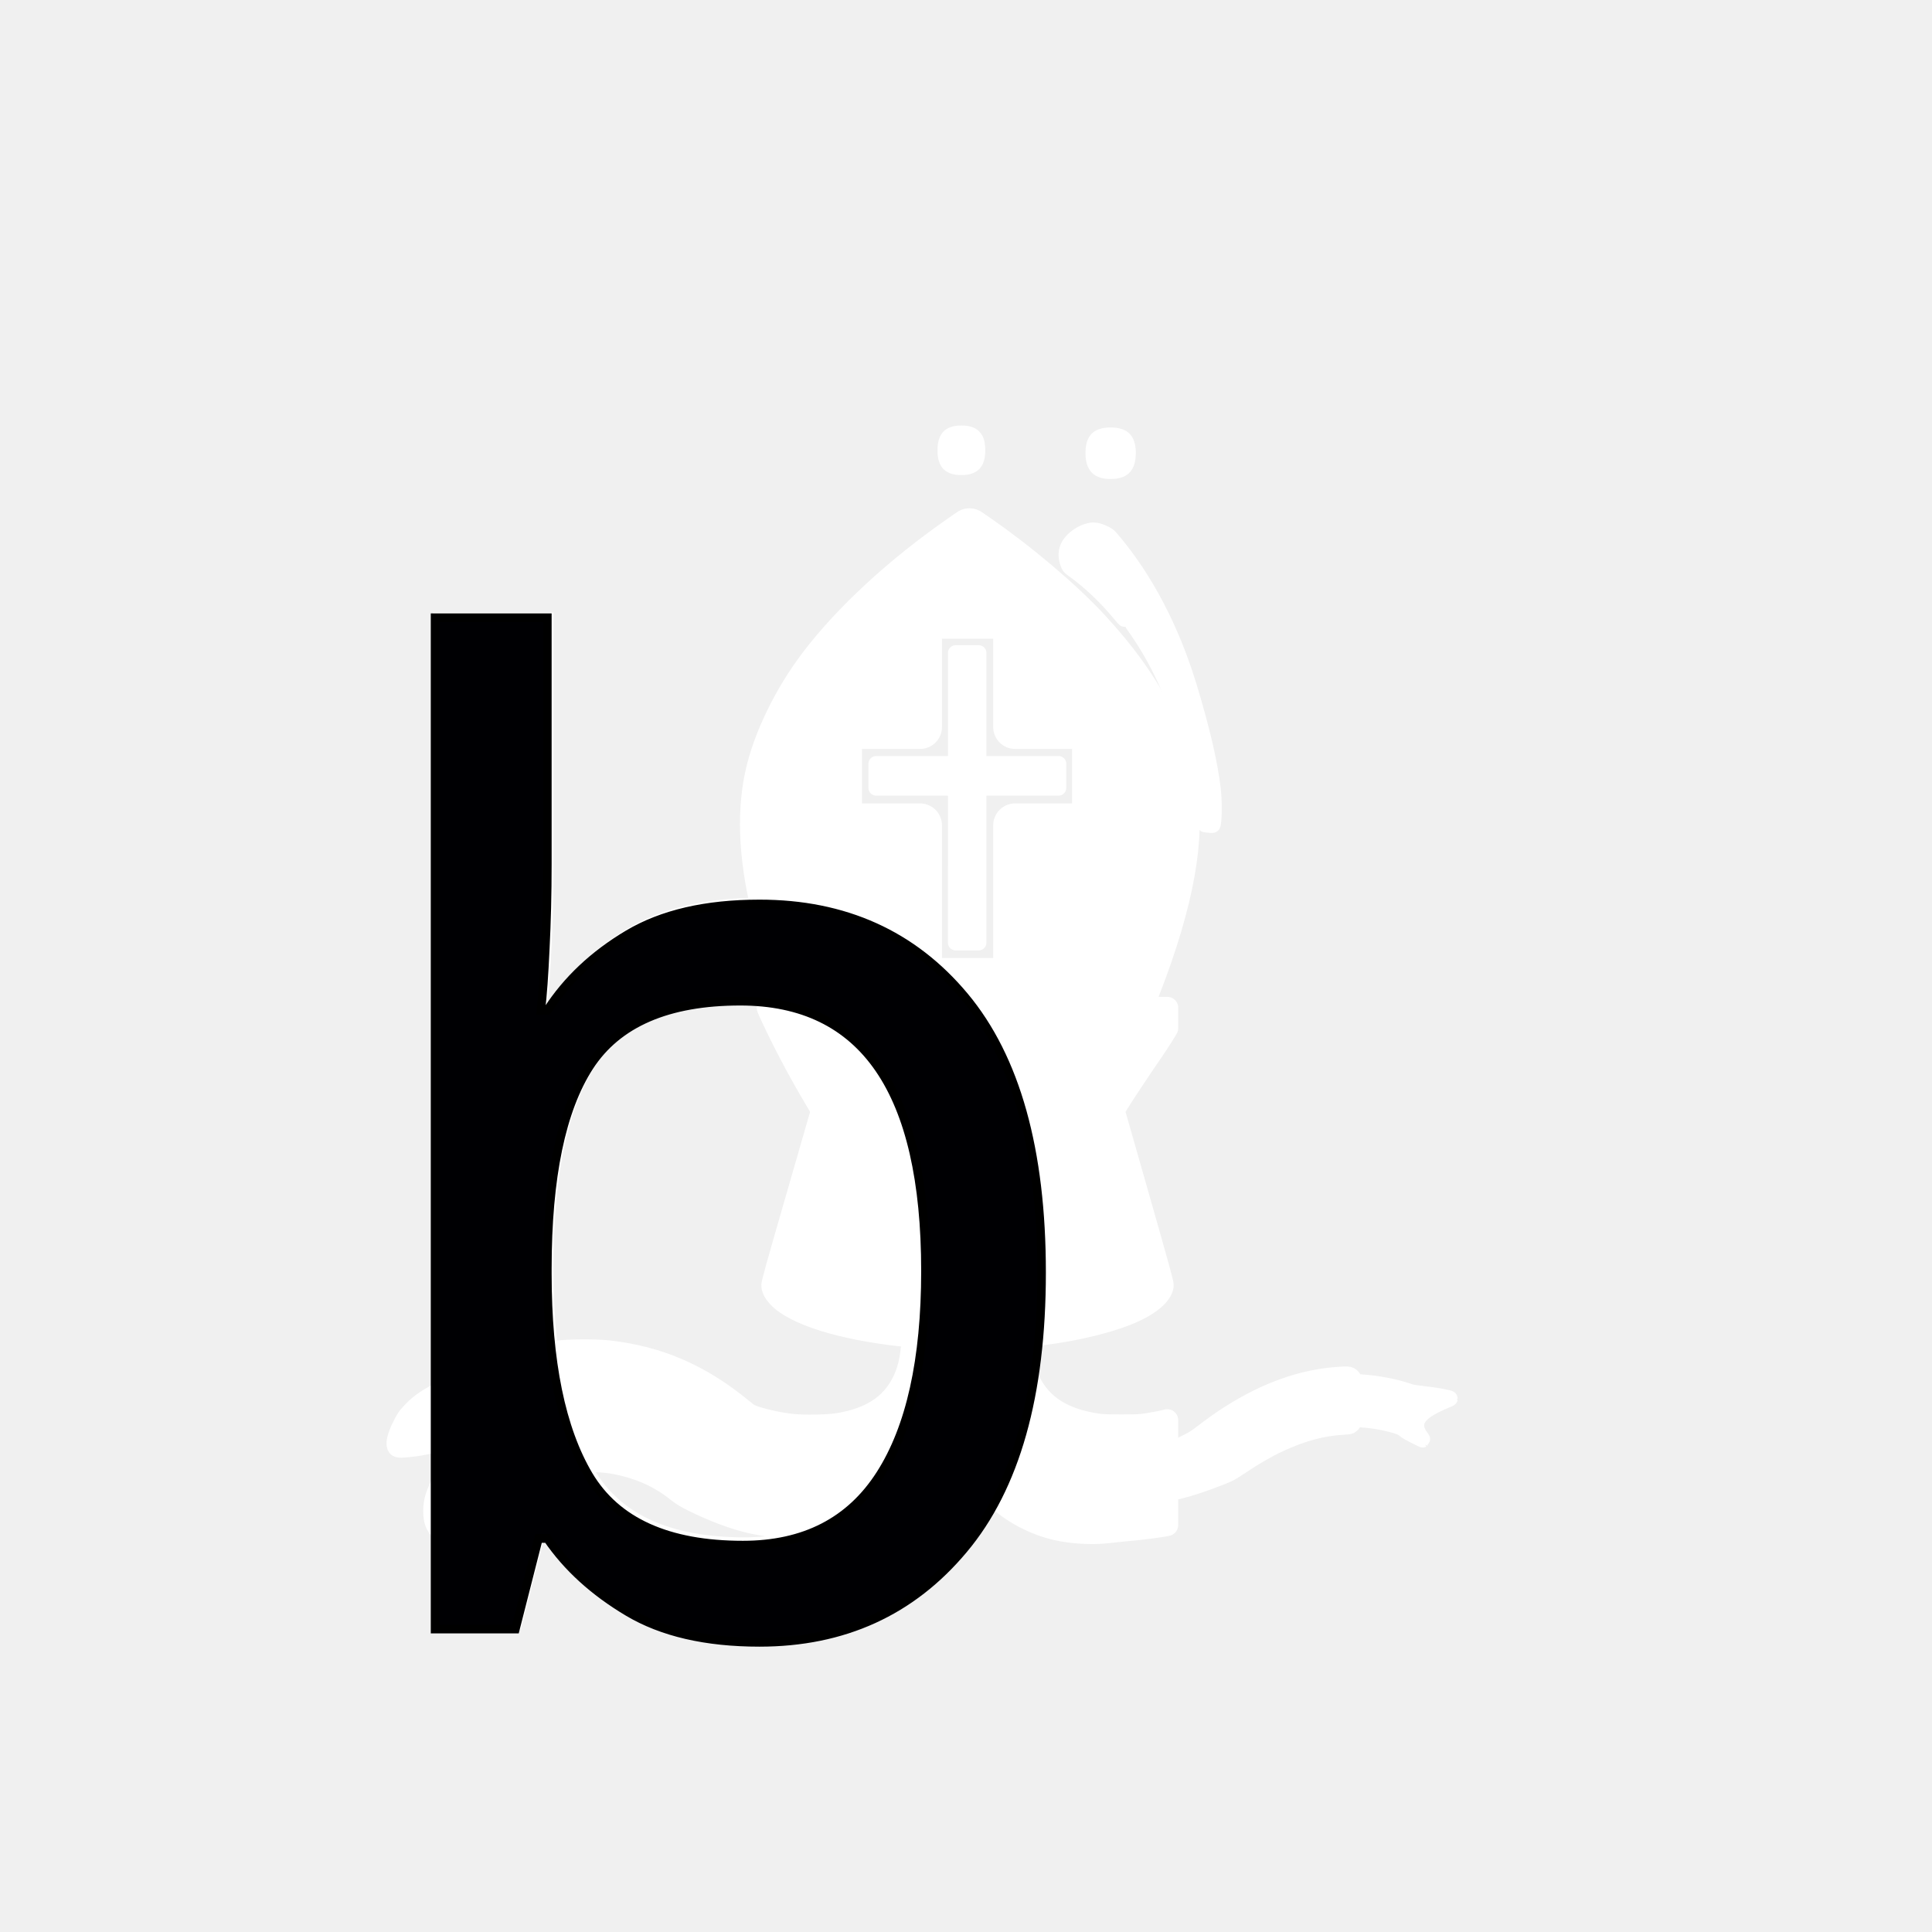
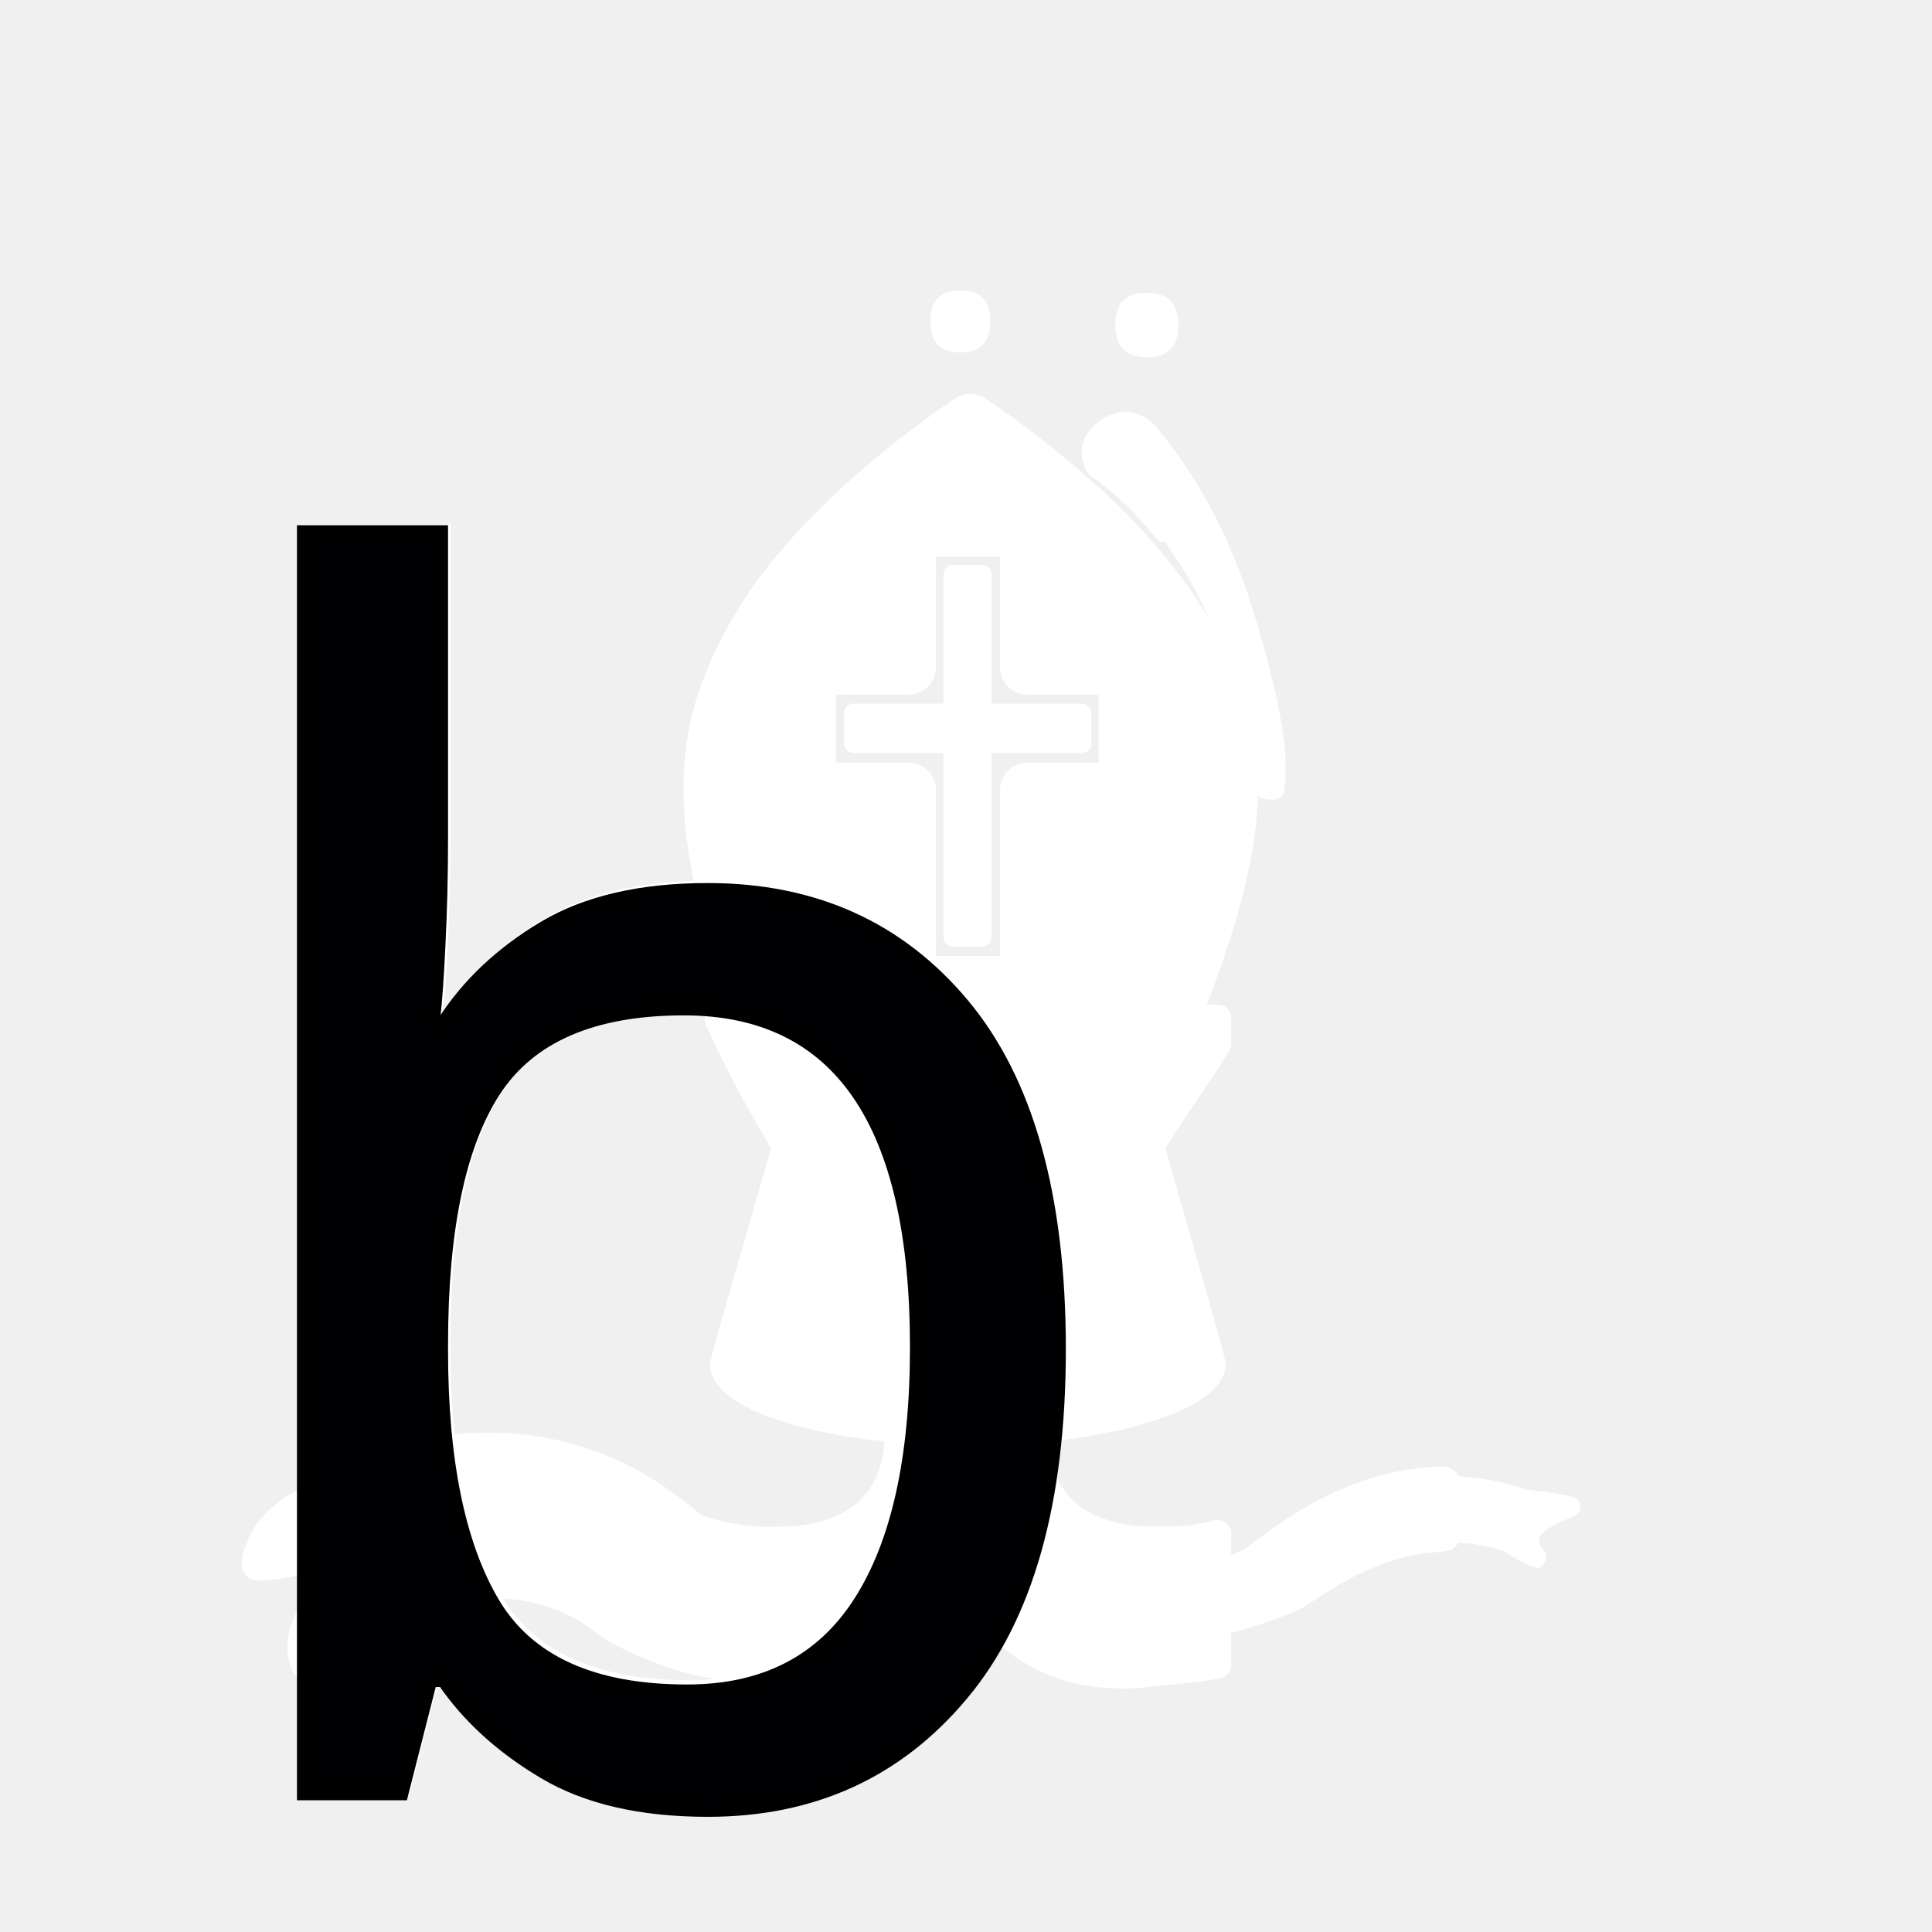
- <svg xmlns="http://www.w3.org/2000/svg" xmlns:xlink="http://www.w3.org/1999/xlink" width="100mm" height="100mm" viewBox="0 0 100 100" version="1.1" id="svg5">
+ <svg xmlns="http://www.w3.org/2000/svg" xmlns:xlink="http://www.w3.org/1999/xlink" width="80mm" height="80mm" viewBox="0 0 80 80" version="1.1" id="svg5">
  <defs id="defs2">
    <linearGradient id="linearGradient7081">
      <stop style="stop-color:#000003;stop-opacity:1;" offset="0" id="stop7077" />
      <stop style="stop-color:#000003;stop-opacity:0;" offset="1" id="stop7079" />
    </linearGradient>
    <linearGradient id="linearGradient2415">
      <stop style="stop-color:#ffffff;stop-opacity:1;" offset="0" id="stop2411" />
      <stop style="stop-color:#ffffff;stop-opacity:0;" offset="1" id="stop2413" />
    </linearGradient>
    <linearGradient xlink:href="#linearGradient2415" id="linearGradient2417" x1="252.76" y1="56.705" x2="289.056" y2="56.705" gradientUnits="userSpaceOnUse" />
    <linearGradient xlink:href="#linearGradient7081" id="linearGradient7083" x1="201.464" y1="63.513" x2="303.511" y2="63.513" gradientUnits="userSpaceOnUse" />
  </defs>
-   <g id="layer1">
+   <g id="layer1" transform="translate(-10,-10)">
    <text xml:space="preserve" style="font-size:40px;line-height:1.25;font-family:'Chess Condal';-inkscape-font-specification:'Chess Condal';fill:#ffffff;fill-opacity:1;stroke:none;stroke-width:0.265;stroke-opacity:1" x="87.549" y="91.299" id="text29524">
      <tspan id="tspan29522" style="fill:#ffffff;fill-opacity:1;stroke:none;stroke-width:0.265;stroke-opacity:1" x="87.549" y="91.299" />
    </text>
    <text xml:space="preserve" style="font-size:40px;line-height:1.25;font-family:'Chess Leipzig';-inkscape-font-specification:'Chess Leipzig';stroke-width:0.265" x="254.014" y="94.276" id="text58610">
      <tspan id="tspan58608" style="stroke-width:0.265" x="254.014" y="94.276" />
    </text>
    <text xml:space="preserve" style="font-size:67.274px;line-height:1.25;font-family:'Chess Leipzig';-inkscape-font-specification:'Chess Leipzig';fill:#ffffff;fill-opacity:1;stroke:#fffffe;stroke-width:0.446;stroke-miterlimit:4;stroke-dasharray:none;stroke-opacity:1" x="17.38" y="82.423" id="text76144-6" transform="scale(0.9797934,1.020623)">
      <tspan id="tspan76142-3" style="fill:#ffffff;fill-opacity:1;stroke:#fffffe;stroke-width:0.446;stroke-miterlimit:4;stroke-dasharray:none;stroke-opacity:1" x="17.38" y="82.423">b</tspan>
    </text>
    <path style="fill:#ffffff;fill-opacity:1;stroke:#ffffff;stroke-width:2.273;stroke-linecap:round;stroke-linejoin:round;stroke-miterlimit:4;stroke-dasharray:none;stroke-opacity:1" d="m 42.836,54.85 c -1.424,-3.235 -2.119,-5.119 -2.688,-7.285 -0.751,-2.858 -0.905,-5.298 -0.467,-7.362 0.386,-1.814 1.438,-3.987 2.793,-5.767 1.7,-2.233 4.299,-4.626 7.25,-6.675 l 0.454,-0.315 0.497,0.344 c 2.032,1.405 4.286,3.318 5.661,4.803 2.875,3.106 4.36,6.081 4.598,9.21 0.2,2.634 -0.677,6.261 -2.616,10.827 -0.348,0.819 -1.111,2.515 -1.148,2.553 -0.008,0.008 -0.252,-0.058 -0.543,-0.145 -1.106,-0.332 -2.539,-0.594 -4.054,-0.742 -1.09,-0.106 -4.151,-0.09 -5.232,0.029 -1.491,0.163 -3.214,0.501 -4.022,0.789 -0.135,0.048 -0.264,0.087 -0.286,0.087 -0.023,0 -0.111,-0.157 -0.196,-0.35 z m 9.708,-8.128 v -4.001 h 2.042 2.042 v -2.546 -2.546 h -2.042 -2.042 v -2.854 -2.854 h -2.462 -2.462 v 2.854 2.854 h -2.07 -2.07 v 2.546 2.546 h 2.07 2.07 v 4.001 4.001 h 2.462 2.462 z" id="path8461" />
    <path style="fill:#ffffff;fill-opacity:1;stroke:#ffffff;stroke-width:0.803;stroke-linecap:round;stroke-linejoin:round;stroke-miterlimit:4;stroke-dasharray:none;stroke-opacity:1" d="m 49.467,44.786 v -4.006 h -2.058 -2.058 v -0.623 -0.623 h 2.058 2.058 v -2.869 -2.869 h 0.594 0.594 v 2.869 2.869 h 2.067 2.067 v 0.623 0.623 H 52.721 50.654 v 4.006 4.006 h -0.594 -0.594 z" id="path8539" />
    <path style="fill:#ffffff;fill-opacity:1;stroke:#ffffff;stroke-width:0.284;stroke-linecap:round;stroke-linejoin:round;stroke-miterlimit:4;stroke-dasharray:none;stroke-opacity:1" d="m 49.655,24.446 c -0.282,-0.012 -0.497,-0.082 -0.664,-0.216 -0.167,-0.134 -0.27,-0.352 -0.313,-0.657 -0.014,-0.103 -0.012,-0.45 0.004,-0.555 0.055,-0.37 0.204,-0.605 0.463,-0.732 0.169,-0.083 0.356,-0.12 0.612,-0.12 0.208,-1.33e-4 0.35,0.019 0.495,0.068 0.413,0.138 0.604,0.477 0.604,1.073 0,0.527 -0.15,0.852 -0.466,1.015 -0.188,0.097 -0.426,0.137 -0.734,0.124 z" id="path8578" />
    <path style="fill:#ffffff;fill-opacity:1;stroke:#ffffff;stroke-width:0.284;stroke-linecap:round;stroke-linejoin:round;stroke-miterlimit:4;stroke-dasharray:none;stroke-opacity:1" d="m 57.273,24.643 c -0.317,-0.034 -0.565,-0.151 -0.709,-0.333 -0.12,-0.152 -0.184,-0.316 -0.222,-0.572 -0.016,-0.109 -0.02,-0.391 -0.007,-0.515 0.059,-0.557 0.314,-0.845 0.823,-0.932 0.224,-0.038 0.536,-0.031 0.741,0.017 0.468,0.11 0.697,0.406 0.743,0.962 0.01,0.118 0.004,0.351 -0.011,0.465 -0.073,0.539 -0.337,0.815 -0.86,0.899 -0.084,0.014 -0.402,0.019 -0.497,0.009 z" id="path8617" />
    <path style="fill:#ffffff;fill-opacity:1;stroke:#ffffff;stroke-width:0.803;stroke-linecap:round;stroke-linejoin:round;stroke-miterlimit:4;stroke-dasharray:none;stroke-opacity:1" d="m 61.912,38.677 c -0.314,-0.964 -0.967,-2.675 -1.319,-3.457 -1.136,-2.518 -2.699,-4.537 -4.632,-5.984 -0.245,-0.184 -0.264,-0.202 -0.295,-0.296 -0.047,-0.14 -0.043,-0.316 0.008,-0.431 0.084,-0.188 0.355,-0.421 0.624,-0.536 0.12,-0.051 0.168,-0.061 0.301,-0.061 0.144,-1.58e-4 0.173,0.007 0.328,0.08 0.19,0.09 0.222,0.123 0.642,0.65 1.421,1.783 2.577,3.996 3.398,6.509 0.324,0.991 0.787,2.657 1.003,3.607 0.039,0.173 0.012,0.135 -0.058,-0.081 z" id="path8693" />
    <path style="fill:#ffffff;fill-opacity:1;stroke:#ffffff;stroke-width:0.803;stroke-linecap:round;stroke-linejoin:round;stroke-miterlimit:4;stroke-dasharray:none;stroke-opacity:1" d="m 62.603,42.705 c -0.038,-0.004 -0.106,-0.012 -0.152,-0.018 l -0.082,-0.011 -0.012,-0.172 c -0.053,-0.742 -0.241,-1.663 -0.556,-2.727 -0.137,-0.464 -0.226,-0.775 -0.226,-0.794 9.6e-5,-0.008 0.026,0.031 0.059,0.087 0.142,0.247 0.488,0.276 0.67,0.055 0.12,-0.146 0.114,-0.292 -0.036,-0.898 -0.311,-1.253 -0.78,-2.869 -1.08,-3.714 -0.672,-1.899 -1.5,-3.57 -2.497,-5.041 -0.436,-0.643 -1.059,-1.444 -1.282,-1.649 -0.134,-0.123 -0.359,-0.246 -0.533,-0.293 -0.13,-0.035 -0.427,-0.034 -0.564,0.002 -0.169,0.044 -0.455,0.198 -0.616,0.331 -0.357,0.296 -0.494,0.572 -0.467,0.941 0.023,0.315 0.109,0.472 0.368,0.671 0.385,0.297 0.638,0.501 0.863,0.696 0.303,0.263 1.011,0.973 1.264,1.268 0.297,0.347 0.494,0.593 0.483,0.604 -0.005,0.005 -0.084,-0.082 -0.176,-0.193 -0.757,-0.926 -1.614,-1.74 -2.507,-2.38 -0.128,-0.092 -0.173,-0.137 -0.203,-0.204 -0.262,-0.589 -0.126,-1.076 0.418,-1.485 0.269,-0.202 0.612,-0.337 0.859,-0.337 0.16,0 0.392,0.069 0.6,0.18 0.176,0.093 0.205,0.117 0.361,0.302 1.74,2.055 3.096,4.651 4.014,7.689 0.65,2.15 1.051,3.875 1.208,5.193 0.072,0.606 0.075,1.507 0.006,1.851 -0.012,0.061 -0.013,0.062 -0.185,0.045 z" id="path8732" />
    <path style="fill:#ffffff;fill-opacity:1;stroke:#ffffff;stroke-width:0.402;stroke-linecap:round;stroke-linejoin:round;stroke-miterlimit:4;stroke-dasharray:none;stroke-opacity:1" d="m 61.392,38.448 c -0.068,-0.197 -0.183,-0.504 -0.269,-0.715 -0.038,-0.092 -0.135,-0.342 -0.216,-0.554 -0.421,-1.106 -0.641,-1.63 -0.952,-2.27 -0.4,-0.823 -0.9,-1.667 -1.395,-2.354 -0.101,-0.14 -0.122,-0.175 -0.11,-0.182 0.02,-0.011 0.022,-0.009 0.147,0.167 0.664,0.933 1.276,2.029 1.741,3.116 0.283,0.662 0.714,1.782 1.005,2.612 0.099,0.282 0.114,0.33 0.106,0.33 -0.003,0 -0.028,-0.068 -0.056,-0.151 z" id="path8958" />
    <path style="fill:#ffffff;fill-opacity:1;stroke:#ffffff;stroke-width:0.803;stroke-linecap:round;stroke-linejoin:round;stroke-miterlimit:4;stroke-dasharray:none;stroke-opacity:1" d="m 56.075,58.544 c -2.621,-0.662 -7.072,-0.801 -10.347,-0.323 -0.456,0.067 -1.022,0.17 -1.415,0.259 -0.174,0.039 -0.34,0.076 -0.369,0.08 l -0.052,0.009 0.24,-0.801 0.24,-0.801 0.287,-0.062 c 1.149,-0.249 2.515,-0.413 3.988,-0.477 0.713,-0.031 2.684,-0.014 3.293,0.029 1.344,0.095 2.439,0.242 3.502,0.47 0.256,0.055 0.468,0.102 0.471,0.106 0.005,0.005 0.181,0.639 0.386,1.39 0.034,0.124 0.042,0.182 0.027,0.181 -0.013,-0.001 -0.126,-0.028 -0.251,-0.06 z" id="path9071" />
    <path style="fill:#ffffff;fill-opacity:1;stroke:#ffffff;stroke-width:0.803;stroke-linecap:round;stroke-linejoin:round;stroke-miterlimit:4;stroke-dasharray:none;stroke-opacity:1" d="m 48.799,61.23 c -0.677,-0.295 -1.225,-0.542 -1.217,-0.549 0.046,-0.039 2.466,-1.069 2.494,-1.061 0.054,0.015 2.446,1.047 2.462,1.062 0.013,0.012 -2.472,1.094 -2.498,1.087 -0.005,-0.001 -0.564,-0.244 -1.241,-0.539 z" id="path9110" />
    <path style="fill:#ffffff;fill-opacity:1;stroke:#ffffff;stroke-width:0.803;stroke-linecap:round;stroke-linejoin:round;stroke-miterlimit:4;stroke-dasharray:none;stroke-opacity:1" d="m 56.002,61.676 c -0.622,-0.421 -1.128,-0.768 -1.124,-0.772 0.016,-0.016 2.097,-0.472 2.101,-0.461 0.027,0.081 0.56,1.89 0.56,1.901 0,0.012 -0.365,0.103 -0.396,0.099 -0.005,-7.8e-4 -0.519,-0.346 -1.141,-0.767 z" id="path9149" />
    <path style="fill:#ffffff;fill-opacity:1;stroke:#ffffff;stroke-width:0.803;stroke-linecap:round;stroke-linejoin:round;stroke-miterlimit:4;stroke-dasharray:none;stroke-opacity:1" d="m 42.849,62.415 c -0.054,-0.014 -0.098,-0.033 -0.096,-0.043 0.01,-0.069 0.529,-1.901 0.543,-1.916 0.016,-0.017 1.931,0.414 1.96,0.441 0.015,0.014 -2.235,1.534 -2.278,1.538 -0.016,0.002 -0.074,-0.008 -0.129,-0.022 z" id="path9188" />
    <path style="fill:#ffffff;fill-opacity:1;stroke:#ffffff;stroke-width:0.803;stroke-linecap:round;stroke-linejoin:round;stroke-miterlimit:4;stroke-dasharray:none;stroke-opacity:1" d="m 49.19,67.615 c -0.647,-0.026 -1.175,-0.053 -1.523,-0.078 -3.372,-0.248 -5.908,-1.044 -6.008,-1.887 -0.022,-0.183 0.143,-0.428 0.419,-0.624 0.696,-0.495 2.406,-0.982 4.308,-1.225 1.249,-0.16 2.243,-0.216 3.813,-0.217 1.332,-3.15e-4 2.122,0.034 3.156,0.138 1.847,0.185 3.591,0.586 4.558,1.049 0.446,0.214 0.721,0.425 0.835,0.643 0.061,0.117 0.063,0.293 0.004,0.405 -0.172,0.329 -0.721,0.656 -1.569,0.936 -1.365,0.45 -3.012,0.713 -5.233,0.835 -0.367,0.02 -2.426,0.04 -2.76,0.027 z" id="path9227" />
    <path style="fill:#ffffff;fill-opacity:1;stroke:#ffffff;stroke-width:0.803;stroke-linecap:round;stroke-linejoin:round;stroke-miterlimit:4;stroke-dasharray:none;stroke-opacity:1" d="M 41.949,77.209 C 40.828,77.124 39.663,76.959 39.02,76.795 38.229,76.592 36.635,76.008 36.382,75.827 35.948,75.516 35.17,75.024 34.714,74.772 34.465,74.634 33.946,74.376 33.713,74.274 l -0.193,-0.085 v -1.026 c 0,-0.564 0.007,-1.026 0.017,-1.026 0.025,0 0.478,0.181 0.745,0.297 1.077,0.47 2.376,1.263 3.461,2.113 0.267,0.209 0.436,0.311 0.892,0.536 0.572,0.283 1.069,0.464 1.496,0.545 0.675,0.128 1.926,0.136 3.173,0.019 1.056,-0.098 1.854,-0.296 2.339,-0.579 0.569,-0.332 1.687,-1.389 2.052,-1.939 0.329,-0.496 0.65,-1.251 0.931,-2.189 0.151,-0.504 0.214,-0.631 0.415,-0.832 0.164,-0.164 0.306,-0.253 0.52,-0.328 0.153,-0.053 0.365,-0.097 0.467,-0.097 0.141,1.59e-4 0.411,0.076 0.607,0.171 0.155,0.075 0.216,0.119 0.349,0.252 0.207,0.207 0.275,0.342 0.462,0.922 0.323,1.003 0.66,1.759 0.988,2.215 0.416,0.58 1.526,1.611 2.001,1.859 0.656,0.342 1.589,0.517 3.21,0.605 0.795,0.043 1.261,0.035 1.904,-0.031 0.615,-0.064 1.199,-0.258 2.033,-0.676 0.35,-0.176 0.509,-0.267 0.623,-0.36 0.251,-0.202 0.787,-0.602 1.084,-0.806 2.088,-1.442 4.148,-2.214 6.148,-2.304 l 0.292,-0.013 v 0.972 0.972 H 69.61 c -0.188,0 -0.706,0.055 -1.021,0.108 -1.463,0.248 -3.087,0.973 -4.728,2.112 -0.285,0.198 -0.349,0.232 -0.673,0.365 -0.731,0.3 -1.537,0.574 -2.168,0.738 -0.624,0.162 -1.774,0.329 -2.856,0.417 -0.345,0.028 -1.828,0.014 -2.14,-0.02 -1.298,-0.142 -2.35,-0.579 -3.311,-1.375 -0.105,-0.087 -0.627,-0.59 -1.16,-1.119 -1.086,-1.077 -1.336,-1.308 -1.454,-1.343 -0.193,-0.058 -0.26,-0.002 -1.583,1.325 -0.539,0.54 -1.059,1.048 -1.157,1.128 -1.054,0.866 -2.222,1.318 -3.621,1.402 -0.306,0.018 -1.576,0.023 -1.79,0.007 z" id="path9266" />
    <path style="fill:#ffffff;fill-opacity:1;stroke:#ffffff;stroke-width:0.803;stroke-linecap:round;stroke-linejoin:round;stroke-miterlimit:4;stroke-dasharray:none;stroke-opacity:1" d="m 56.53,77.599 c -0.597,-0.019 -1.022,-0.075 -1.533,-0.201 -0.889,-0.22 -1.751,-0.653 -2.473,-1.244 -0.167,-0.136 -0.673,-0.621 -1.434,-1.375 -0.617,-0.61 -1.046,-1.019 -1.07,-1.019 -0.014,0 -0.302,0.271 -0.745,0.701 l -0.143,0.139 v -2.527 -2.527 l 0.094,-0.047 c 0.243,-0.123 0.688,-0.222 0.894,-0.2 0.268,0.029 0.667,0.174 0.883,0.321 0.161,0.109 0.373,0.325 0.477,0.485 0.116,0.178 0.174,0.32 0.372,0.906 0.092,0.272 0.223,0.635 0.291,0.806 0.147,0.37 0.41,0.906 0.547,1.112 0.305,0.461 1.25,1.381 1.787,1.741 0.179,0.12 0.453,0.238 0.759,0.326 0.693,0.201 1.958,0.334 3.195,0.336 1.268,0.002 1.771,-0.105 2.809,-0.598 0.359,-0.17 0.602,-0.309 0.781,-0.445 0.794,-0.603 1.154,-0.859 1.642,-1.167 1.899,-1.198 3.744,-1.848 5.605,-1.973 0.448,-0.03 0.531,-0.027 0.632,0.022 0.097,0.047 0.189,0.171 0.21,0.281 l 0.012,0.065 0.36,0.024 c 0.845,0.056 1.77,0.237 2.489,0.487 0.11,0.038 0.259,0.064 0.582,0.1 0.715,0.079 1.496,0.217 1.496,0.264 0,0.008 -0.087,0.048 -0.193,0.09 -0.309,0.12 -0.771,0.351 -0.974,0.488 -0.632,0.423 -0.734,0.867 -0.325,1.422 0.05,0.068 0.088,0.126 0.084,0.129 -0.004,0.003 -0.188,-0.085 -0.411,-0.196 -0.276,-0.138 -0.439,-0.233 -0.514,-0.298 -0.153,-0.133 -0.301,-0.194 -0.739,-0.306 -0.544,-0.139 -1.027,-0.212 -1.628,-0.249 l -0.22,-0.013 -0.023,0.09 c -0.026,0.101 -0.116,0.216 -0.208,0.264 -0.043,0.022 -0.15,0.037 -0.355,0.048 -1.076,0.059 -2.089,0.329 -3.268,0.871 -0.624,0.287 -1.263,0.654 -2.035,1.168 -0.547,0.364 -0.554,0.368 -1.033,0.561 -0.716,0.289 -1.567,0.573 -2.155,0.719 -0.551,0.138 -1.482,0.28 -2.462,0.378 -0.475,0.047 -1.326,0.064 -2.058,0.041 z" id="path9305" />
    <path style="fill:#ffffff;fill-opacity:1;stroke:#ffffff;stroke-width:1.136;stroke-linecap:round;stroke-linejoin:round;stroke-miterlimit:4;stroke-dasharray:none;stroke-opacity:1" d="m 42.989,79.341 c -0.085,-0.005 -0.28,-0.028 -0.434,-0.05 -0.154,-0.023 -0.525,-0.061 -0.825,-0.084 -0.889,-0.07 -2.167,-0.249 -2.812,-0.394 -0.913,-0.205 -1.996,-0.61 -3.071,-1.148 -0.374,-0.187 -0.546,-0.292 -0.763,-0.467 -0.801,-0.645 -1.698,-1.088 -2.715,-1.343 -0.734,-0.184 -1.144,-0.228 -2.111,-0.229 -0.895,-4.74e-4 -1.092,0.016 -1.721,0.142 -0.862,0.173 -1.526,0.44 -2.387,0.959 -0.594,0.359 -0.786,0.522 -1.664,1.424 -0.583,0.599 -1.014,0.932 -1.385,1.07 l -0.152,0.057 -0.123,-0.1 c -0.244,-0.2 -0.351,-0.49 -0.352,-0.958 -0.001,-0.458 0.094,-0.803 0.375,-1.358 0.371,-0.732 0.897,-1.422 1.849,-2.424 0.226,-0.237 0.406,-0.436 0.401,-0.441 -0.005,-0.005 -0.235,0.029 -0.51,0.077 -0.543,0.094 -0.97,0.197 -1.774,0.431 -0.771,0.224 -0.922,0.258 -1.427,0.321 -0.571,0.071 -0.771,0.074 -0.795,0.013 -0.061,-0.158 0.021,-0.483 0.234,-0.927 0.197,-0.41 0.284,-0.541 0.544,-0.814 0.405,-0.426 0.838,-0.717 1.667,-1.119 0.3,-0.145 0.917,-0.444 1.371,-0.664 0.454,-0.22 1.002,-0.469 1.217,-0.553 1.094,-0.427 2.17,-0.69 3.358,-0.819 0.61,-0.066 1.873,-0.067 2.476,-0.002 2.609,0.284 4.784,1.222 6.932,2.99 0.335,0.276 0.394,0.313 0.611,0.387 0.591,0.2 1.357,0.364 2.025,0.434 0.598,0.063 1.784,0.043 2.313,-0.039 1.669,-0.259 2.76,-0.949 3.364,-2.129 0.309,-0.603 0.46,-1.237 0.518,-2.171 l 0.014,-0.225 -0.579,-0.063 c -3.076,-0.334 -5.523,-1.098 -6.361,-1.986 -0.206,-0.219 -0.307,-0.403 -0.324,-0.591 -0.01,-0.107 0.202,-0.869 1.261,-4.535 0.7,-2.424 1.281,-4.439 1.291,-4.479 0.015,-0.059 -0.042,-0.174 -0.318,-0.634 -0.731,-1.223 -1.488,-2.634 -2.076,-3.867 -0.196,-0.41 -0.364,-0.773 -0.375,-0.807 l -0.019,-0.061 h 10.34 10.34 v 0.524 0.524 l -0.194,0.323 c -0.106,0.178 -0.358,0.562 -0.559,0.854 -0.67,0.974 -1.56,2.318 -1.791,2.7 l -0.228,0.378 1.276,4.476 c 1.029,3.61 1.274,4.499 1.263,4.593 -0.056,0.497 -0.766,1.067 -1.867,1.5 -1.335,0.525 -3.196,0.927 -5.159,1.115 l -0.361,0.035 0.018,0.338 c 0.057,1.064 0.334,1.91 0.85,2.595 0.655,0.87 1.675,1.395 3.127,1.609 0.27,0.04 0.517,0.049 1.259,0.049 0.817,-6e-4 0.97,-0.008 1.329,-0.064 0.358,-0.056 0.723,-0.127 0.958,-0.187 l 0.077,-0.02 v 2.714 2.714 l -0.064,0.016 c -0.172,0.043 -1.296,0.191 -1.741,0.228 -0.277,0.024 -0.667,0.062 -0.867,0.086 -0.67,0.08 -1.032,0.1 -1.517,0.083 -1.163,-0.04 -2.085,-0.258 -3.016,-0.714 -1.194,-0.585 -2.072,-1.386 -2.957,-2.697 l -0.243,-0.36 -0.223,0.331 c -0.579,0.861 -1.19,1.522 -1.909,2.064 -1.356,1.021 -2.996,1.48 -4.896,1.368 z m 1.469,-1.726 c 0.71,-0.119 1.282,-0.299 1.875,-0.591 0.764,-0.376 1.212,-0.711 2.028,-1.517 0.444,-0.438 0.566,-0.573 0.54,-0.599 -0.026,-0.026 -0.164,0.095 -0.615,0.535 -0.854,0.834 -1.252,1.131 -2.009,1.498 -0.743,0.36 -1.395,0.539 -2.276,0.627 -0.448,0.044 -2.017,0.036 -2.539,-0.014 -1.795,-0.171 -2.674,-0.365 -4.173,-0.921 -0.712,-0.264 -0.96,-0.386 -1.469,-0.724 -0.875,-0.58 -1.722,-1.057 -2.36,-1.328 -0.079,-0.033 -0.183,-0.106 -0.231,-0.161 -0.073,-0.083 -0.087,-0.123 -0.087,-0.24 0,-0.14 -1.56e-4,-0.14 -0.129,-0.195 -0.168,-0.072 -0.795,-0.26 -1.116,-0.335 -1.191,-0.278 -2.646,-0.251 -3.868,0.072 -0.435,0.115 -0.581,0.173 -0.71,0.285 -0.125,0.108 -0.872,0.539 -0.933,0.539 -0.01,0 0.033,-0.067 0.094,-0.148 0.25,-0.331 0.332,-0.681 0.216,-0.92 -0.148,-0.303 -0.616,-0.617 -1.413,-0.948 l -0.318,-0.132 0.094,-0.029 c 0.247,-0.076 0.715,-0.153 1.377,-0.228 0.385,-0.043 0.568,-0.079 0.801,-0.154 1.435,-0.464 3.012,-0.582 4.472,-0.336 0.398,0.067 1.061,0.226 1.334,0.32 l 0.143,0.049 0.091,-0.081 c 0.05,-0.045 0.128,-0.089 0.174,-0.098 0.045,-0.009 0.082,-0.034 0.082,-0.055 0,-0.047 -0.013,-0.048 0.17,0.006 0.351,0.104 1.208,0.49 1.744,0.786 0.825,0.455 1.561,0.933 2.348,1.523 0.522,0.391 1,0.658 1.614,0.901 0.701,0.277 0.957,0.313 2.266,0.312 1.348,-6e-5 2.145,-0.075 2.945,-0.277 0.639,-0.161 0.907,-0.307 1.499,-0.815 0.402,-0.346 1.023,-0.987 1.206,-1.245 0.301,-0.427 0.6,-1.105 0.899,-2.042 0.194,-0.608 0.263,-0.765 0.422,-0.956 0.1,-0.12 0.143,-0.247 0.084,-0.247 -0.04,0 -0.243,0.281 -0.332,0.462 -0.046,0.092 -0.143,0.363 -0.215,0.602 -0.259,0.855 -0.584,1.626 -0.856,2.037 -0.326,0.491 -1.363,1.476 -1.892,1.797 -0.455,0.276 -1.252,0.462 -2.416,0.564 -0.622,0.055 -2.289,0.047 -2.648,-0.012 -0.364,-0.06 -0.824,-0.209 -1.278,-0.415 -0.501,-0.227 -0.841,-0.43 -1.265,-0.755 -0.821,-0.631 -1.849,-1.279 -2.726,-1.718 -1.703,-0.852 -3.251,-1.247 -4.891,-1.246 -1.102,5.99e-4 -2.02,0.134 -2.997,0.437 -0.327,0.101 -0.493,0.135 -0.893,0.18 -1.457,0.166 -1.965,0.349 -1.965,0.705 1.56e-4,0.242 0.132,0.358 0.651,0.57 0.728,0.297 1.28,0.643 1.279,0.803 -6e-4,0.142 -0.179,0.375 -0.614,0.802 -0.5,0.491 -0.555,0.57 -0.506,0.732 0.071,0.236 0.263,0.247 0.743,0.041 0.545,-0.234 1.48,-0.745 1.722,-0.942 0.144,-0.117 0.991,-0.321 1.635,-0.394 0.451,-0.051 1.469,-0.044 1.841,0.013 0.936,0.143 1.821,0.426 2.775,0.889 0.673,0.326 1.396,0.753 2.045,1.209 0.305,0.214 0.396,0.261 0.937,0.477 1.627,0.65 2.563,0.873 4.474,1.067 0.562,0.057 2.735,0.04 3.12,-0.024 z m 7.666,-9.56 c 3.446,-0.181 6.199,-0.899 6.892,-1.797 0.179,-0.232 0.238,-0.39 0.239,-0.637 3.18e-4,-0.179 -0.013,-0.24 -0.087,-0.398 -0.199,-0.424 -0.683,-0.77 -1.532,-1.091 -1.019,-0.386 -2.516,-0.705 -4.099,-0.873 -1.71,-0.182 -4.226,-0.204 -6.057,-0.055 -2.54,0.207 -4.857,0.803 -5.736,1.475 -0.639,0.488 -0.725,1.144 -0.219,1.674 0.887,0.93 3.76,1.601 7.409,1.732 0.766,0.027 2.403,0.013 3.191,-0.029 z m -7.423,-6.189 c 0.894,-0.604 1.648,-1.109 1.675,-1.122 0.035,-0.018 0.535,0.187 1.862,0.763 l 1.814,0.787 1.83,-0.787 c 1.336,-0.575 1.843,-0.781 1.878,-0.763 0.027,0.013 0.779,0.517 1.671,1.12 l 1.623,1.096 0.522,-0.12 c 0.287,-0.066 0.529,-0.127 0.538,-0.136 0.009,-0.009 -0.171,-0.647 -0.399,-1.417 -0.313,-1.055 -0.425,-1.401 -0.458,-1.401 -0.024,-1.59e-4 -0.828,0.174 -1.787,0.388 l -1.744,0.388 -1.823,-0.783 c -1.002,-0.431 -1.835,-0.784 -1.851,-0.784 -0.015,-4.74e-4 -0.843,0.353 -1.839,0.785 l -1.811,0.786 -1.715,-0.4 c -0.943,-0.22 -1.717,-0.398 -1.719,-0.396 -0.019,0.014 -0.792,2.83 -0.784,2.855 0.005,0.017 0.204,0.077 0.442,0.133 0.237,0.056 0.435,0.103 0.439,0.105 0.004,0.002 0.74,-0.491 1.634,-1.095 z m 12.304,-2.616 c -6e-4,-0.012 -0.162,-0.606 -0.359,-1.322 l -0.358,-1.301 -0.445,-0.104 c -1.175,-0.273 -2.586,-0.466 -4.097,-0.558 -0.702,-0.043 -2.792,-0.043 -3.497,4.75e-4 -1.563,0.096 -2.802,0.262 -3.996,0.537 l -0.244,0.056 -0.399,1.332 c -0.22,0.732 -0.393,1.337 -0.386,1.345 0.007,0.007 0.231,-0.045 0.498,-0.115 0.599,-0.159 1.264,-0.299 1.87,-0.392 3.031,-0.469 7.04,-0.406 9.79,0.153 0.349,0.071 1.187,0.28 1.444,0.36 0.106,0.033 0.182,0.037 0.181,0.01 z" id="path9344" />
    <text xml:space="preserve" style="font-size:67.476px;line-height:1.25;font-family:'Chess Leipzig';-inkscape-font-specification:'Chess Leipzig';fill:#000003;fill-opacity:1;stroke:#000000;stroke-width:0.447;stroke-miterlimit:4;stroke-dasharray:none;stroke-opacity:1" x="17.248" y="82.612" id="text76144" transform="scale(0.9797934,1.020623)">
      <tspan id="tspan76142" style="fill:#000003;fill-opacity:1;stroke:#000000;stroke-width:0.447;stroke-miterlimit:4;stroke-dasharray:none;stroke-opacity:1" x="17.248" y="82.612">b</tspan>
    </text>
    <path style="fill:#ffffff;fill-opacity:1;stroke:#ffffff;stroke-width:1.269;stroke-linecap:round;stroke-linejoin:round;stroke-miterlimit:4;stroke-dasharray:none;stroke-opacity:1" d="" id="path8771" transform="scale(0.2645833)" />
  </g>
</svg>
